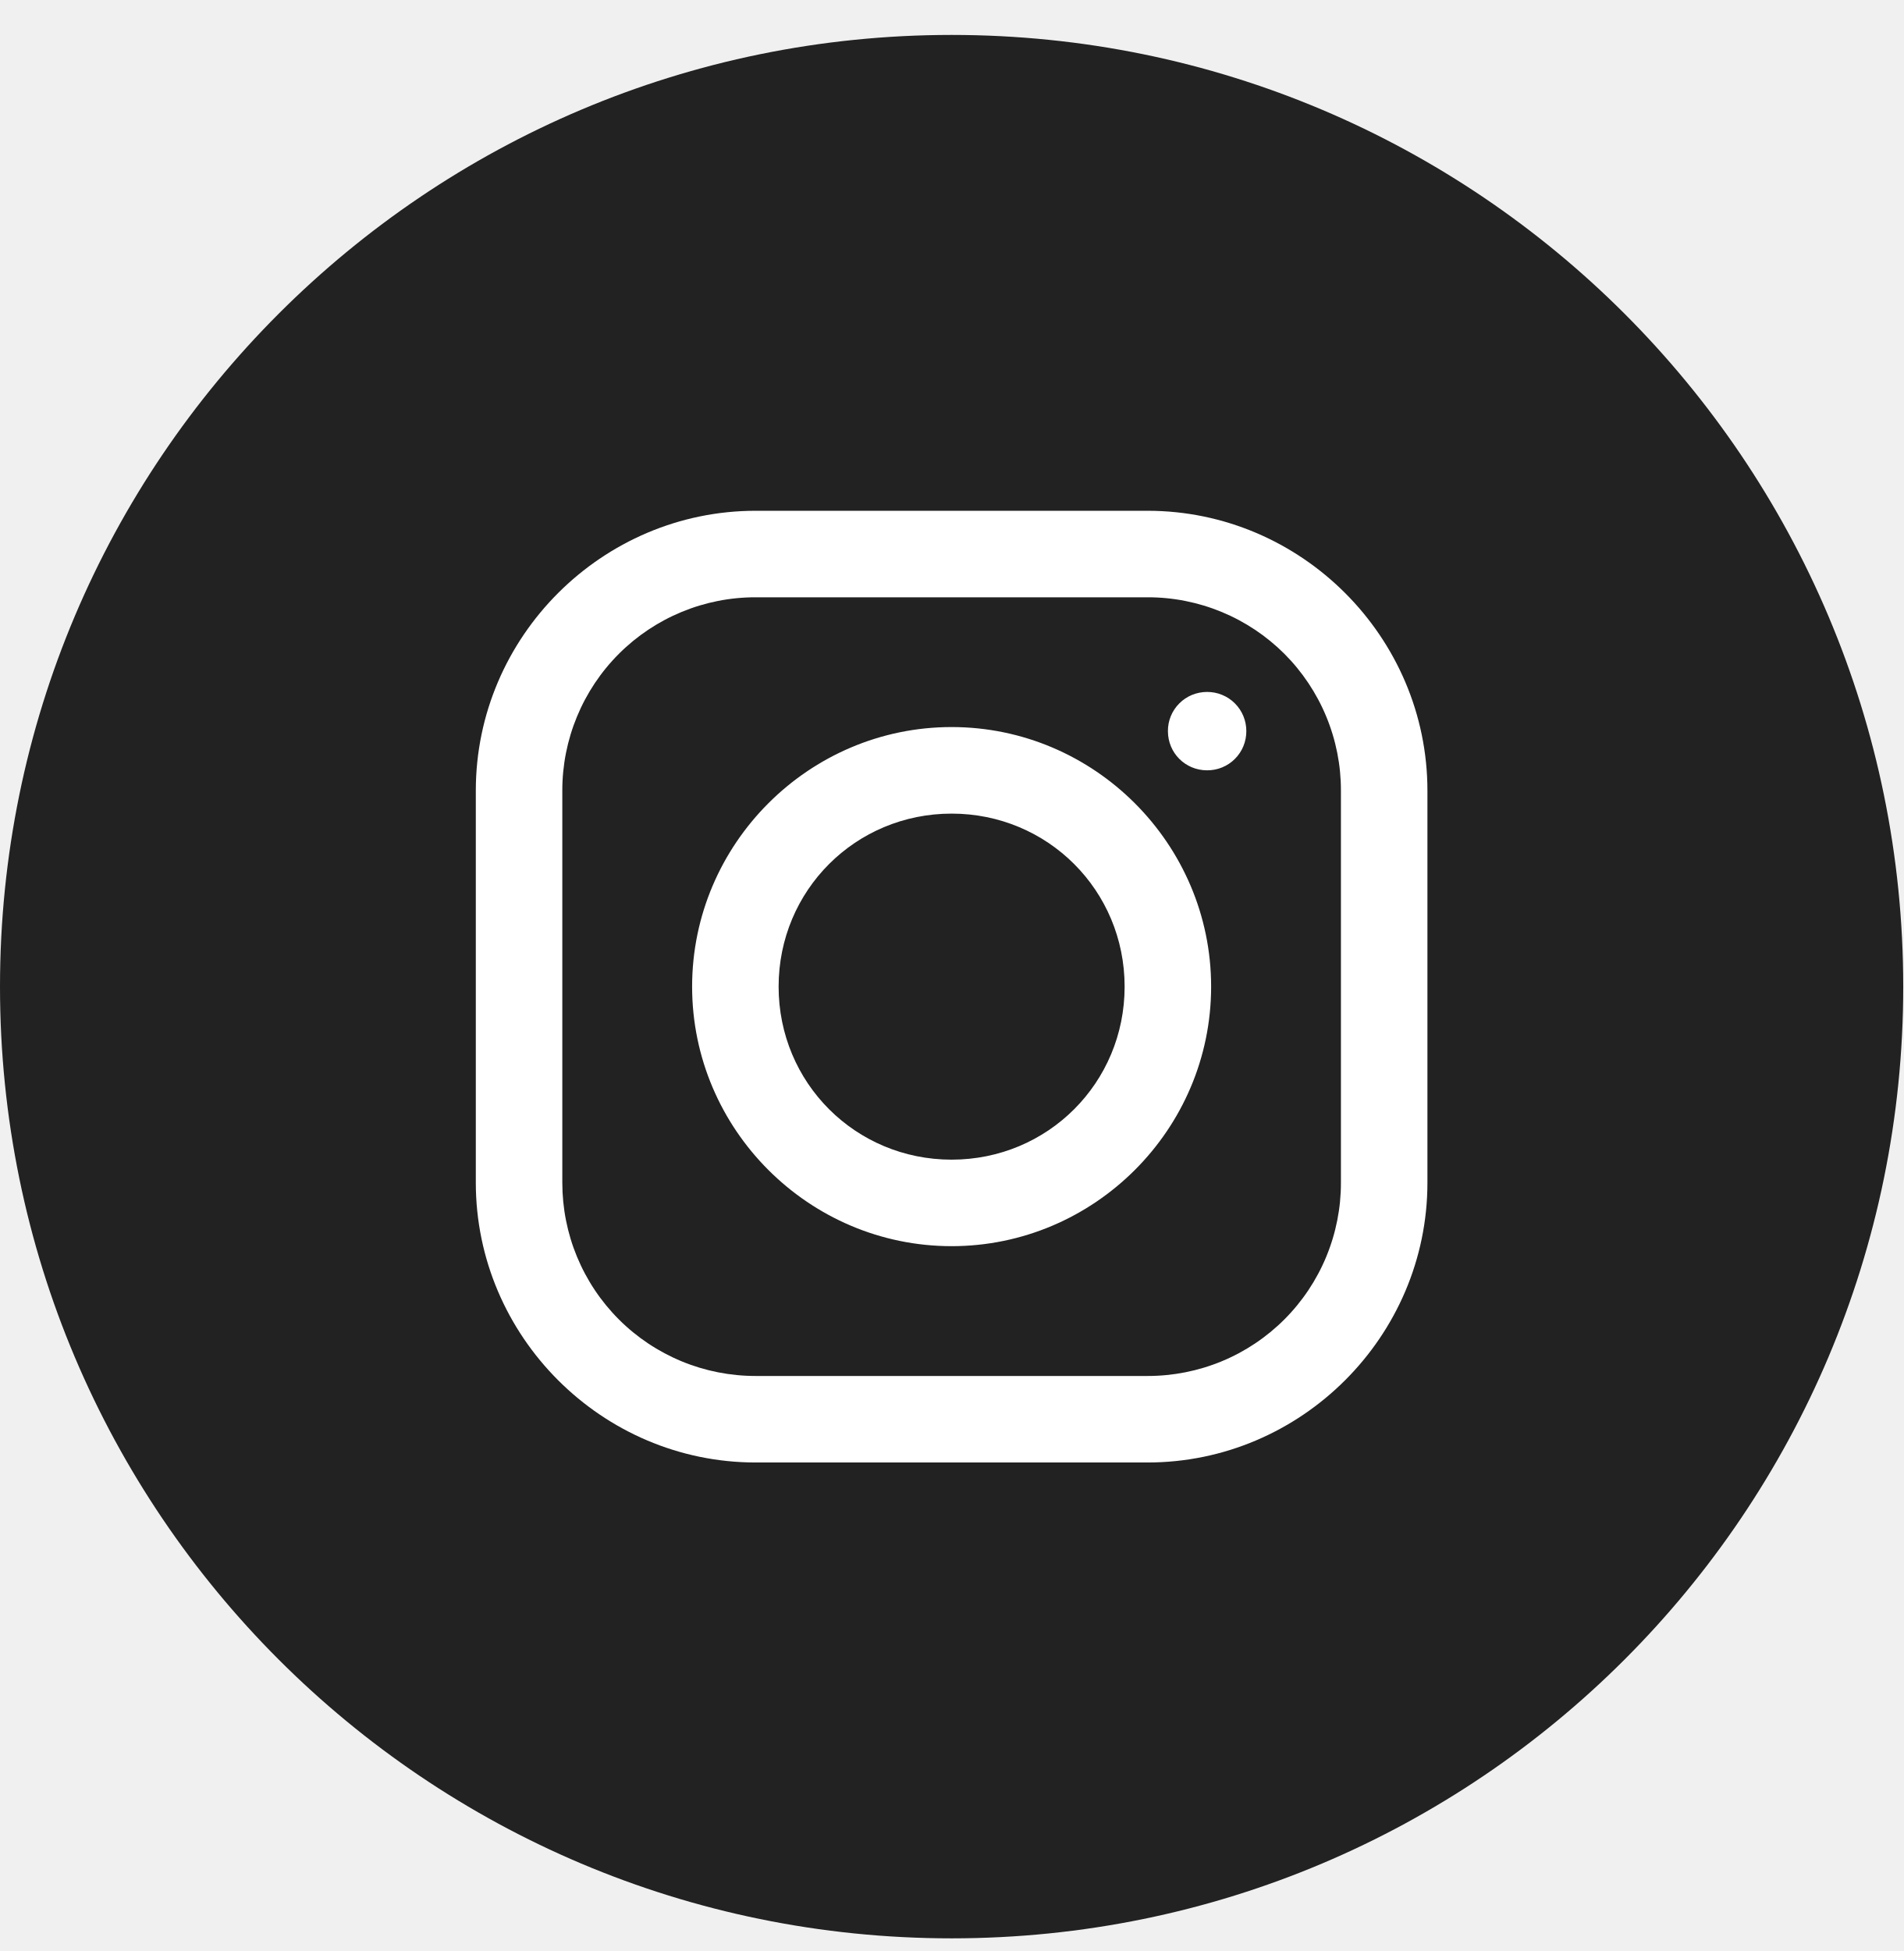
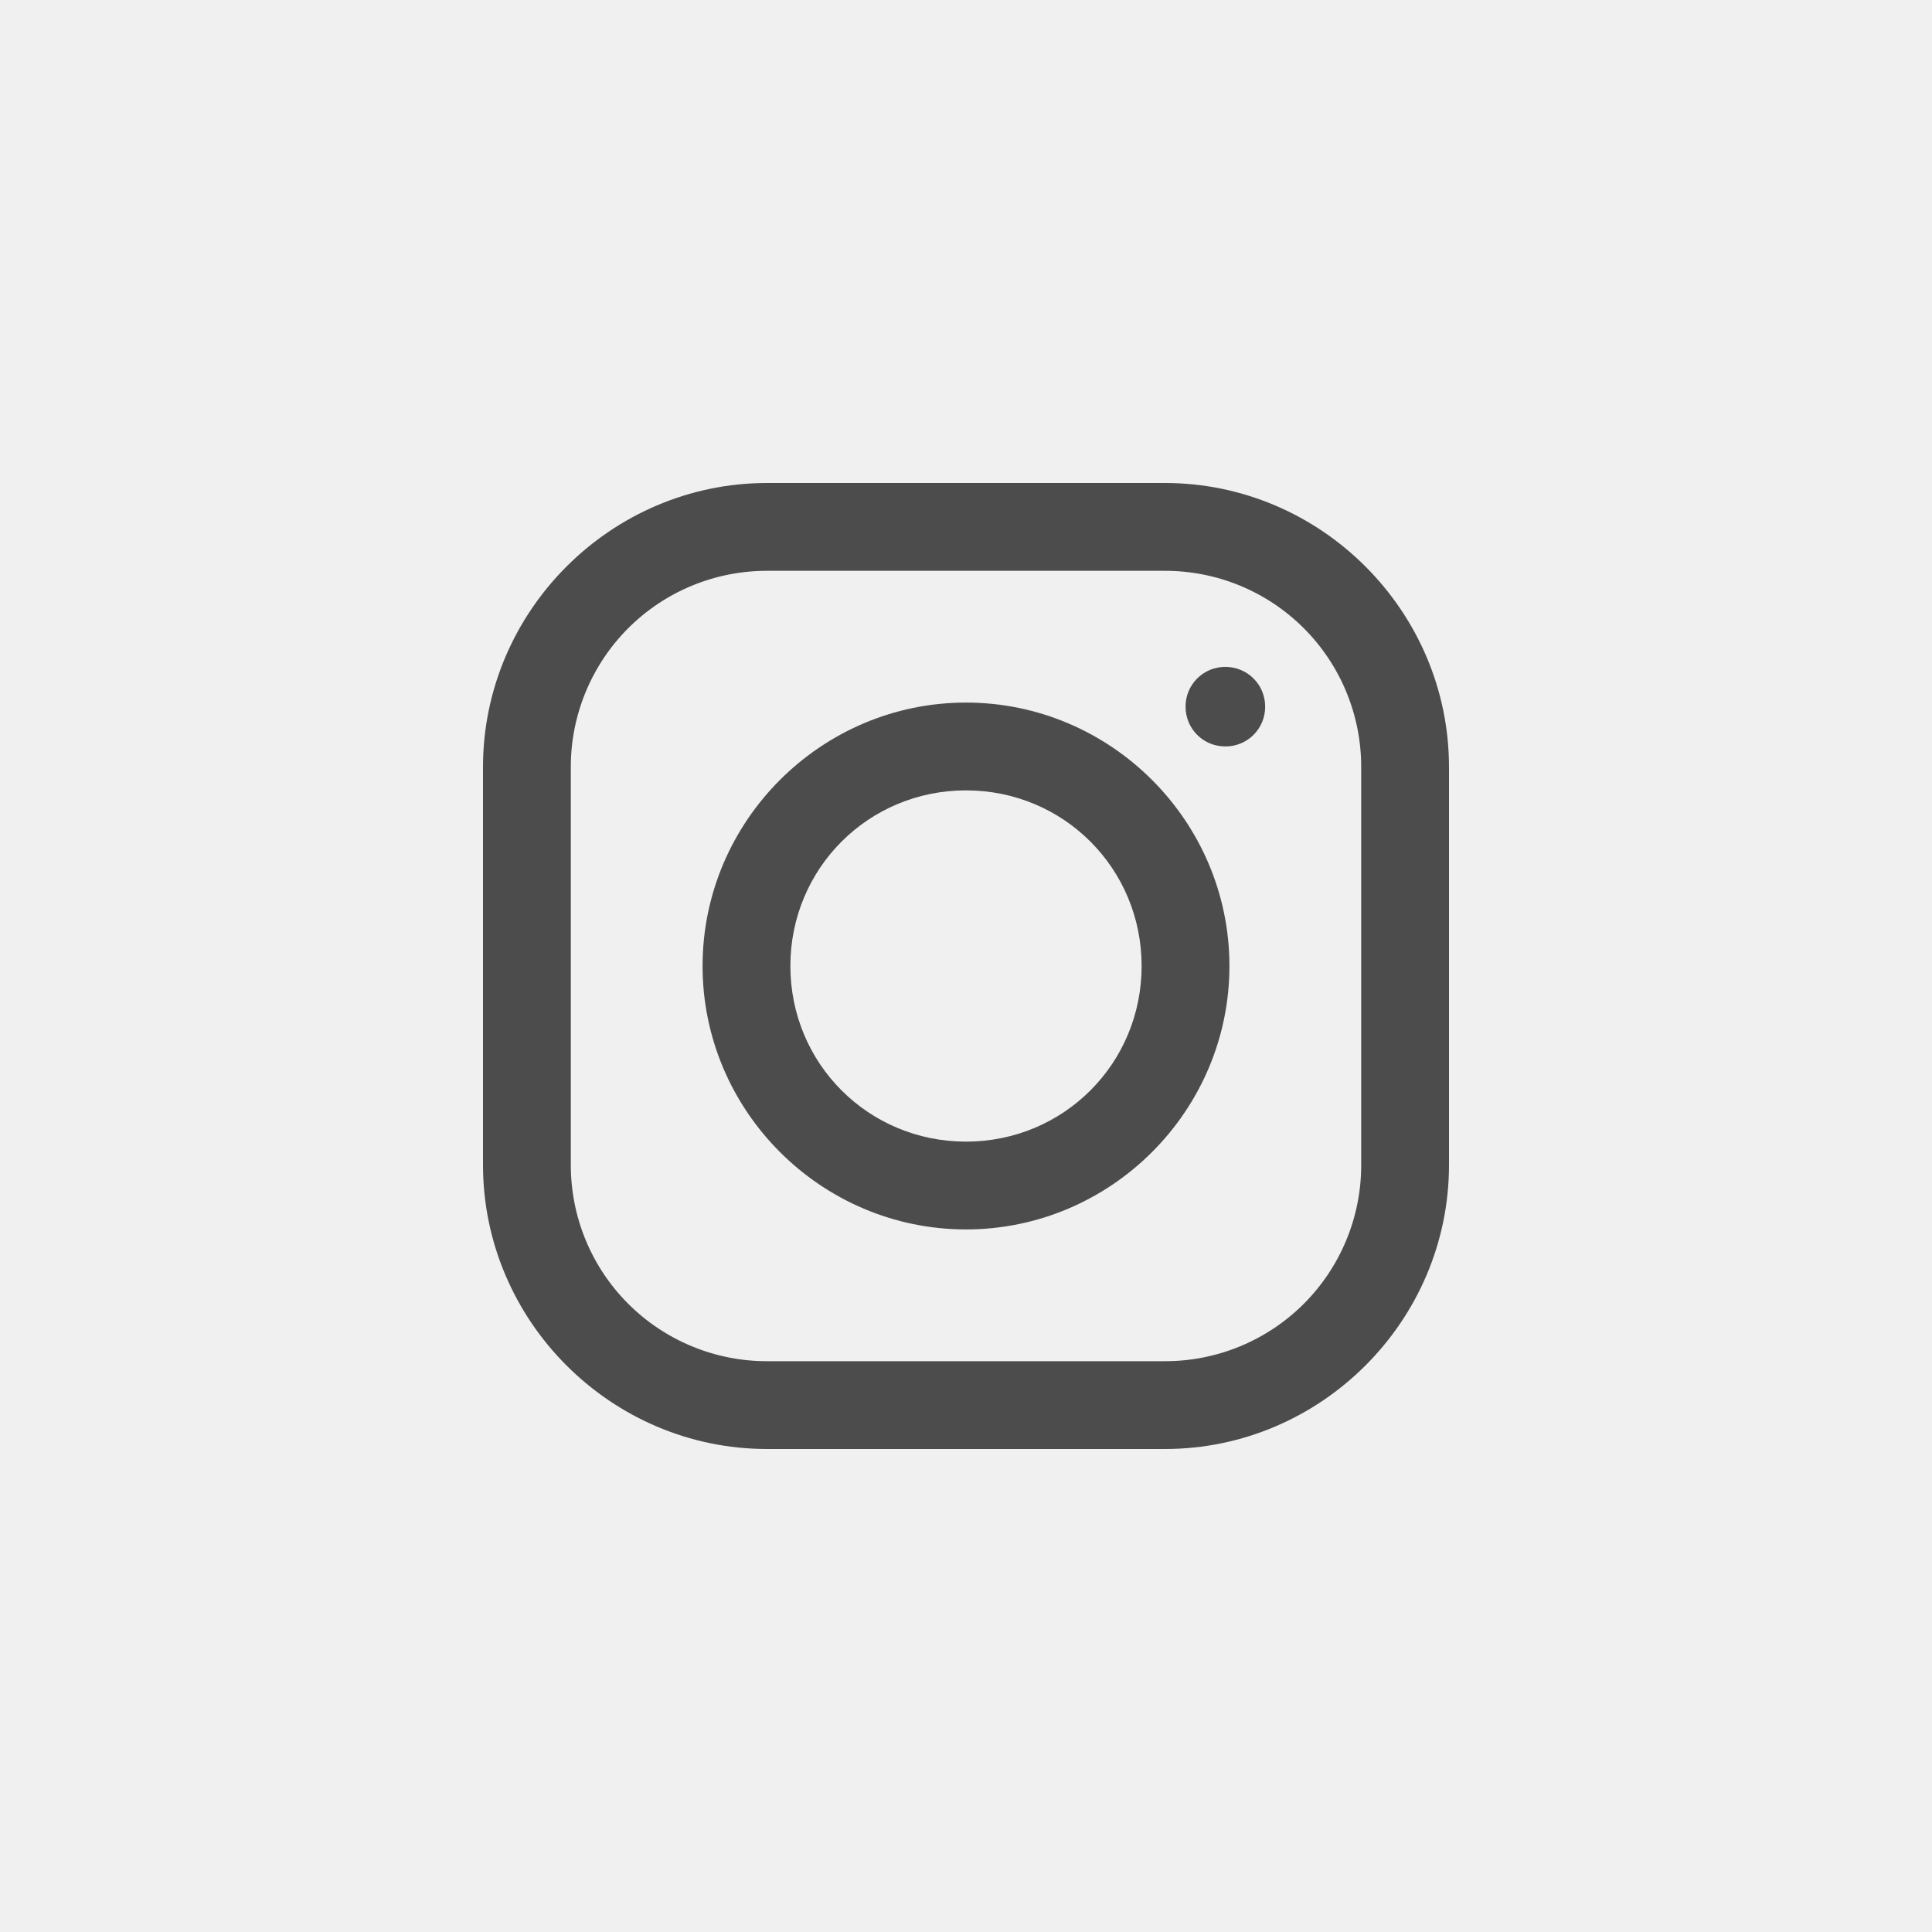
- <svg xmlns="http://www.w3.org/2000/svg" width="40" height="41" viewBox="0 0 40 41" fill="none">
-   <rect y="0.734" width="40" height="40" rx="20" fill="#222222" />
-   <path d="M15.881 10.734C12.653 10.734 10 13.383 10 16.615V24.853C10 28.081 12.649 30.734 15.881 30.734H24.119C27.347 30.734 30 28.085 30 24.853V16.616C30 13.387 27.351 10.734 24.119 10.734H15.881ZM15.881 12.552H24.119C24.653 12.551 25.181 12.656 25.675 12.86C26.168 13.064 26.616 13.363 26.994 13.74C27.371 14.118 27.67 14.566 27.874 15.059C28.078 15.552 28.183 16.081 28.182 16.615V24.853C28.183 25.387 28.078 25.915 27.874 26.409C27.67 26.902 27.371 27.35 26.994 27.727C26.616 28.105 26.168 28.404 25.675 28.608C25.181 28.812 24.653 28.916 24.119 28.916H15.882C15.348 28.916 14.819 28.812 14.326 28.608C13.833 28.404 13.384 28.105 13.007 27.728C12.629 27.35 12.33 26.902 12.126 26.409C11.922 25.916 11.818 25.387 11.818 24.853V16.616C11.817 16.082 11.922 15.553 12.126 15.06C12.33 14.566 12.629 14.118 13.006 13.741C13.384 13.363 13.832 13.064 14.325 12.86C14.818 12.656 15.347 12.551 15.881 12.552ZM25.369 14.541C25.261 14.541 25.154 14.562 25.053 14.603C24.953 14.644 24.862 14.705 24.786 14.781C24.709 14.858 24.648 14.949 24.607 15.049C24.566 15.149 24.545 15.257 24.546 15.365C24.546 15.823 24.911 16.188 25.369 16.188C25.477 16.189 25.585 16.168 25.685 16.127C25.785 16.086 25.877 16.025 25.953 15.949C26.03 15.872 26.091 15.781 26.132 15.681C26.173 15.581 26.194 15.473 26.194 15.365C26.194 15.256 26.173 15.149 26.132 15.049C26.091 14.949 26.03 14.858 25.953 14.781C25.877 14.704 25.785 14.644 25.685 14.603C25.585 14.561 25.477 14.541 25.369 14.541ZM20 15.279C17 15.279 14.546 17.734 14.546 20.734C14.546 23.734 17 26.188 20 26.188C23 26.188 25.454 23.734 25.454 20.734C25.454 17.734 23 15.279 20 15.279ZM20 17.098C22.021 17.098 23.636 18.713 23.636 20.734C23.636 22.755 22.021 24.37 20 24.37C17.979 24.37 16.364 22.755 16.364 20.734C16.364 18.713 17.979 17.098 20 17.098Z" fill="white" />
+ <svg xmlns="http://www.w3.org/2000/svg" width="40" height="40" viewBox="0 0 40 40" fill="none">
+   <path d="M15.881 10C12.653 10 10 12.649 10 15.881V24.119C10 27.347 12.649 30 15.881 30H24.119C27.347 30 30 27.351 30 24.119V15.882C30 12.653 27.351 10 24.119 10H15.881ZM15.881 11.818H24.119C24.653 11.818 25.181 11.922 25.675 12.126C26.168 12.33 26.616 12.629 26.994 13.007C27.371 13.384 27.67 13.832 27.874 14.325C28.078 14.819 28.183 15.347 28.182 15.881V24.119C28.183 24.653 28.078 25.181 27.874 25.675C27.67 26.168 27.371 26.616 26.994 26.994C26.616 27.371 26.168 27.67 25.675 27.874C25.181 28.078 24.653 28.183 24.119 28.182H15.882C15.348 28.183 14.819 28.078 14.326 27.874C13.833 27.67 13.384 27.371 13.007 26.994C12.629 26.616 12.33 26.168 12.126 25.675C11.922 25.182 11.818 24.653 11.818 24.119V15.882C11.817 15.348 11.922 14.819 12.126 14.326C12.33 13.833 12.629 13.384 13.006 13.007C13.384 12.629 13.832 12.33 14.325 12.126C14.818 11.922 15.347 11.818 15.881 11.818V11.818ZM25.369 13.807C25.261 13.807 25.154 13.828 25.053 13.869C24.953 13.91 24.862 13.971 24.786 14.047C24.709 14.124 24.648 14.215 24.607 14.315C24.566 14.415 24.545 14.523 24.546 14.631C24.546 15.089 24.911 15.454 25.369 15.454C25.477 15.455 25.585 15.434 25.685 15.393C25.785 15.352 25.877 15.291 25.953 15.215C26.03 15.138 26.091 15.047 26.132 14.947C26.173 14.847 26.194 14.739 26.194 14.631C26.194 14.523 26.173 14.415 26.132 14.315C26.091 14.215 26.03 14.124 25.953 14.047C25.877 13.97 25.785 13.91 25.685 13.869C25.585 13.828 25.477 13.807 25.369 13.807V13.807ZM20 14.546C17 14.546 14.546 17 14.546 20C14.546 23 17 25.454 20 25.454C23 25.454 25.454 23 25.454 20C25.454 17 23 14.546 20 14.546ZM20 16.364C22.021 16.364 23.636 17.979 23.636 20C23.636 22.021 22.021 23.636 20 23.636C17.979 23.636 16.364 22.021 16.364 20C16.364 17.979 17.979 16.364 20 16.364Z" fill="black" fill-opacity="0.68" />
</svg>
